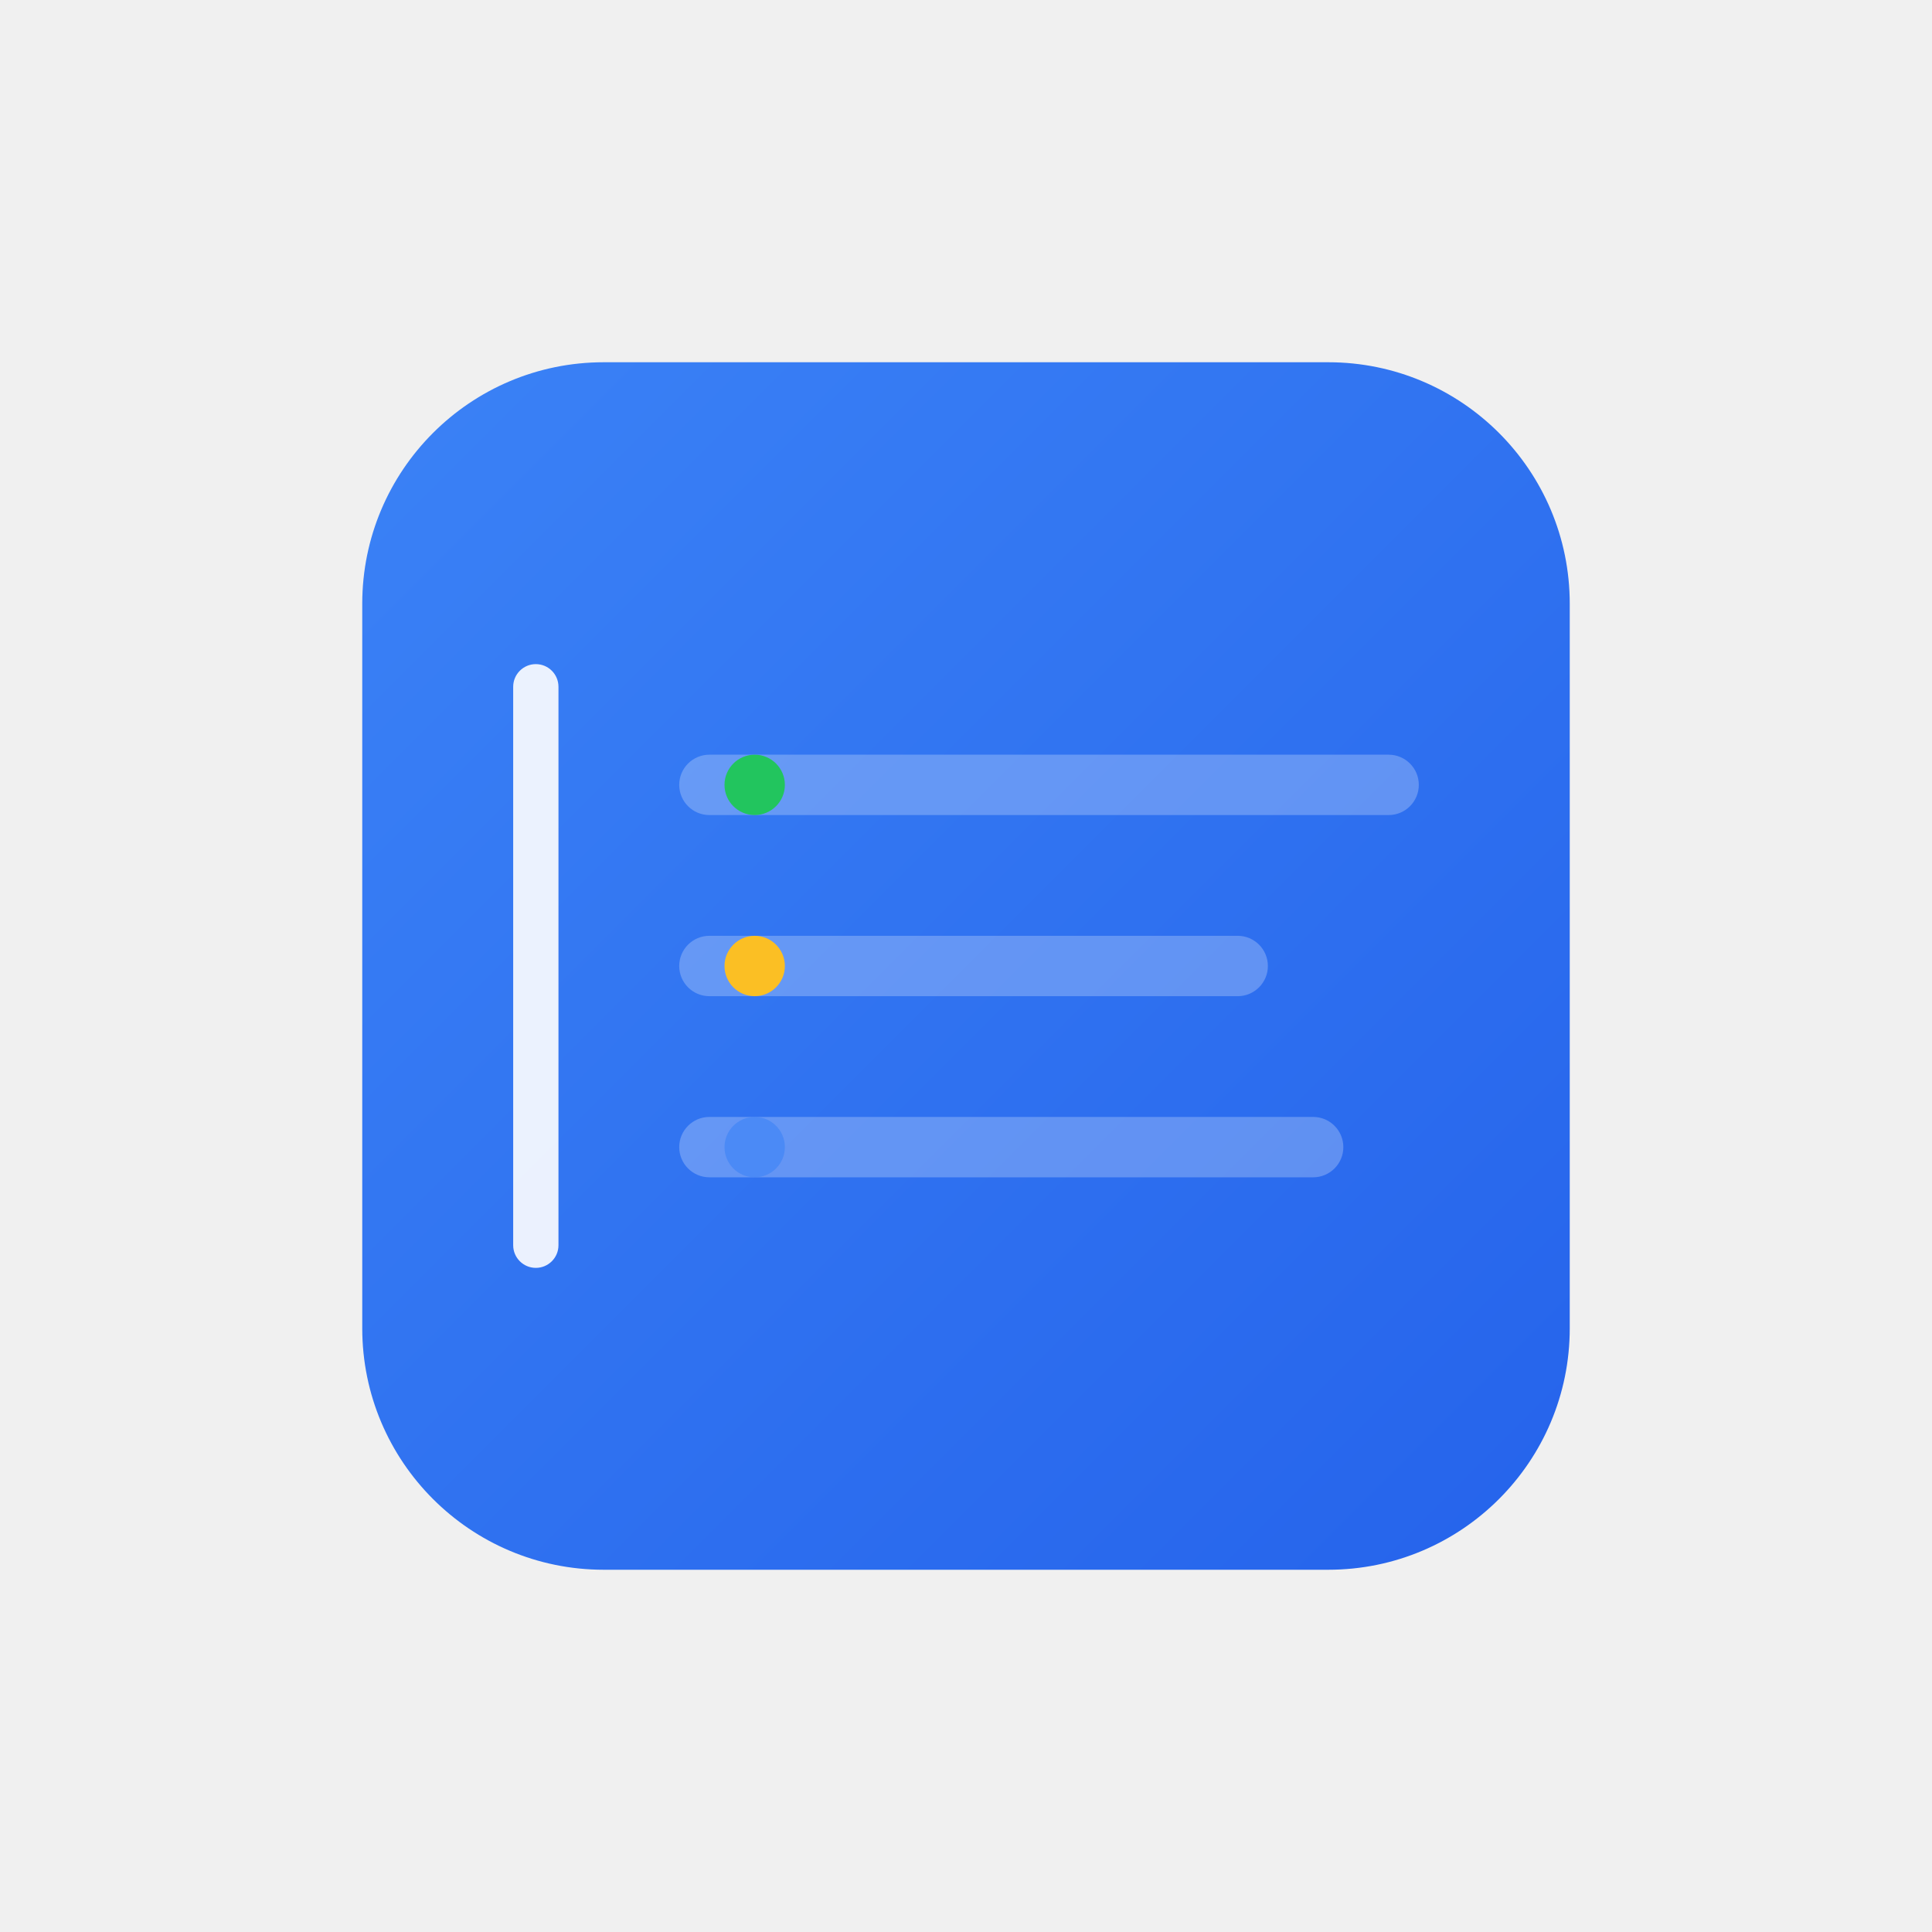
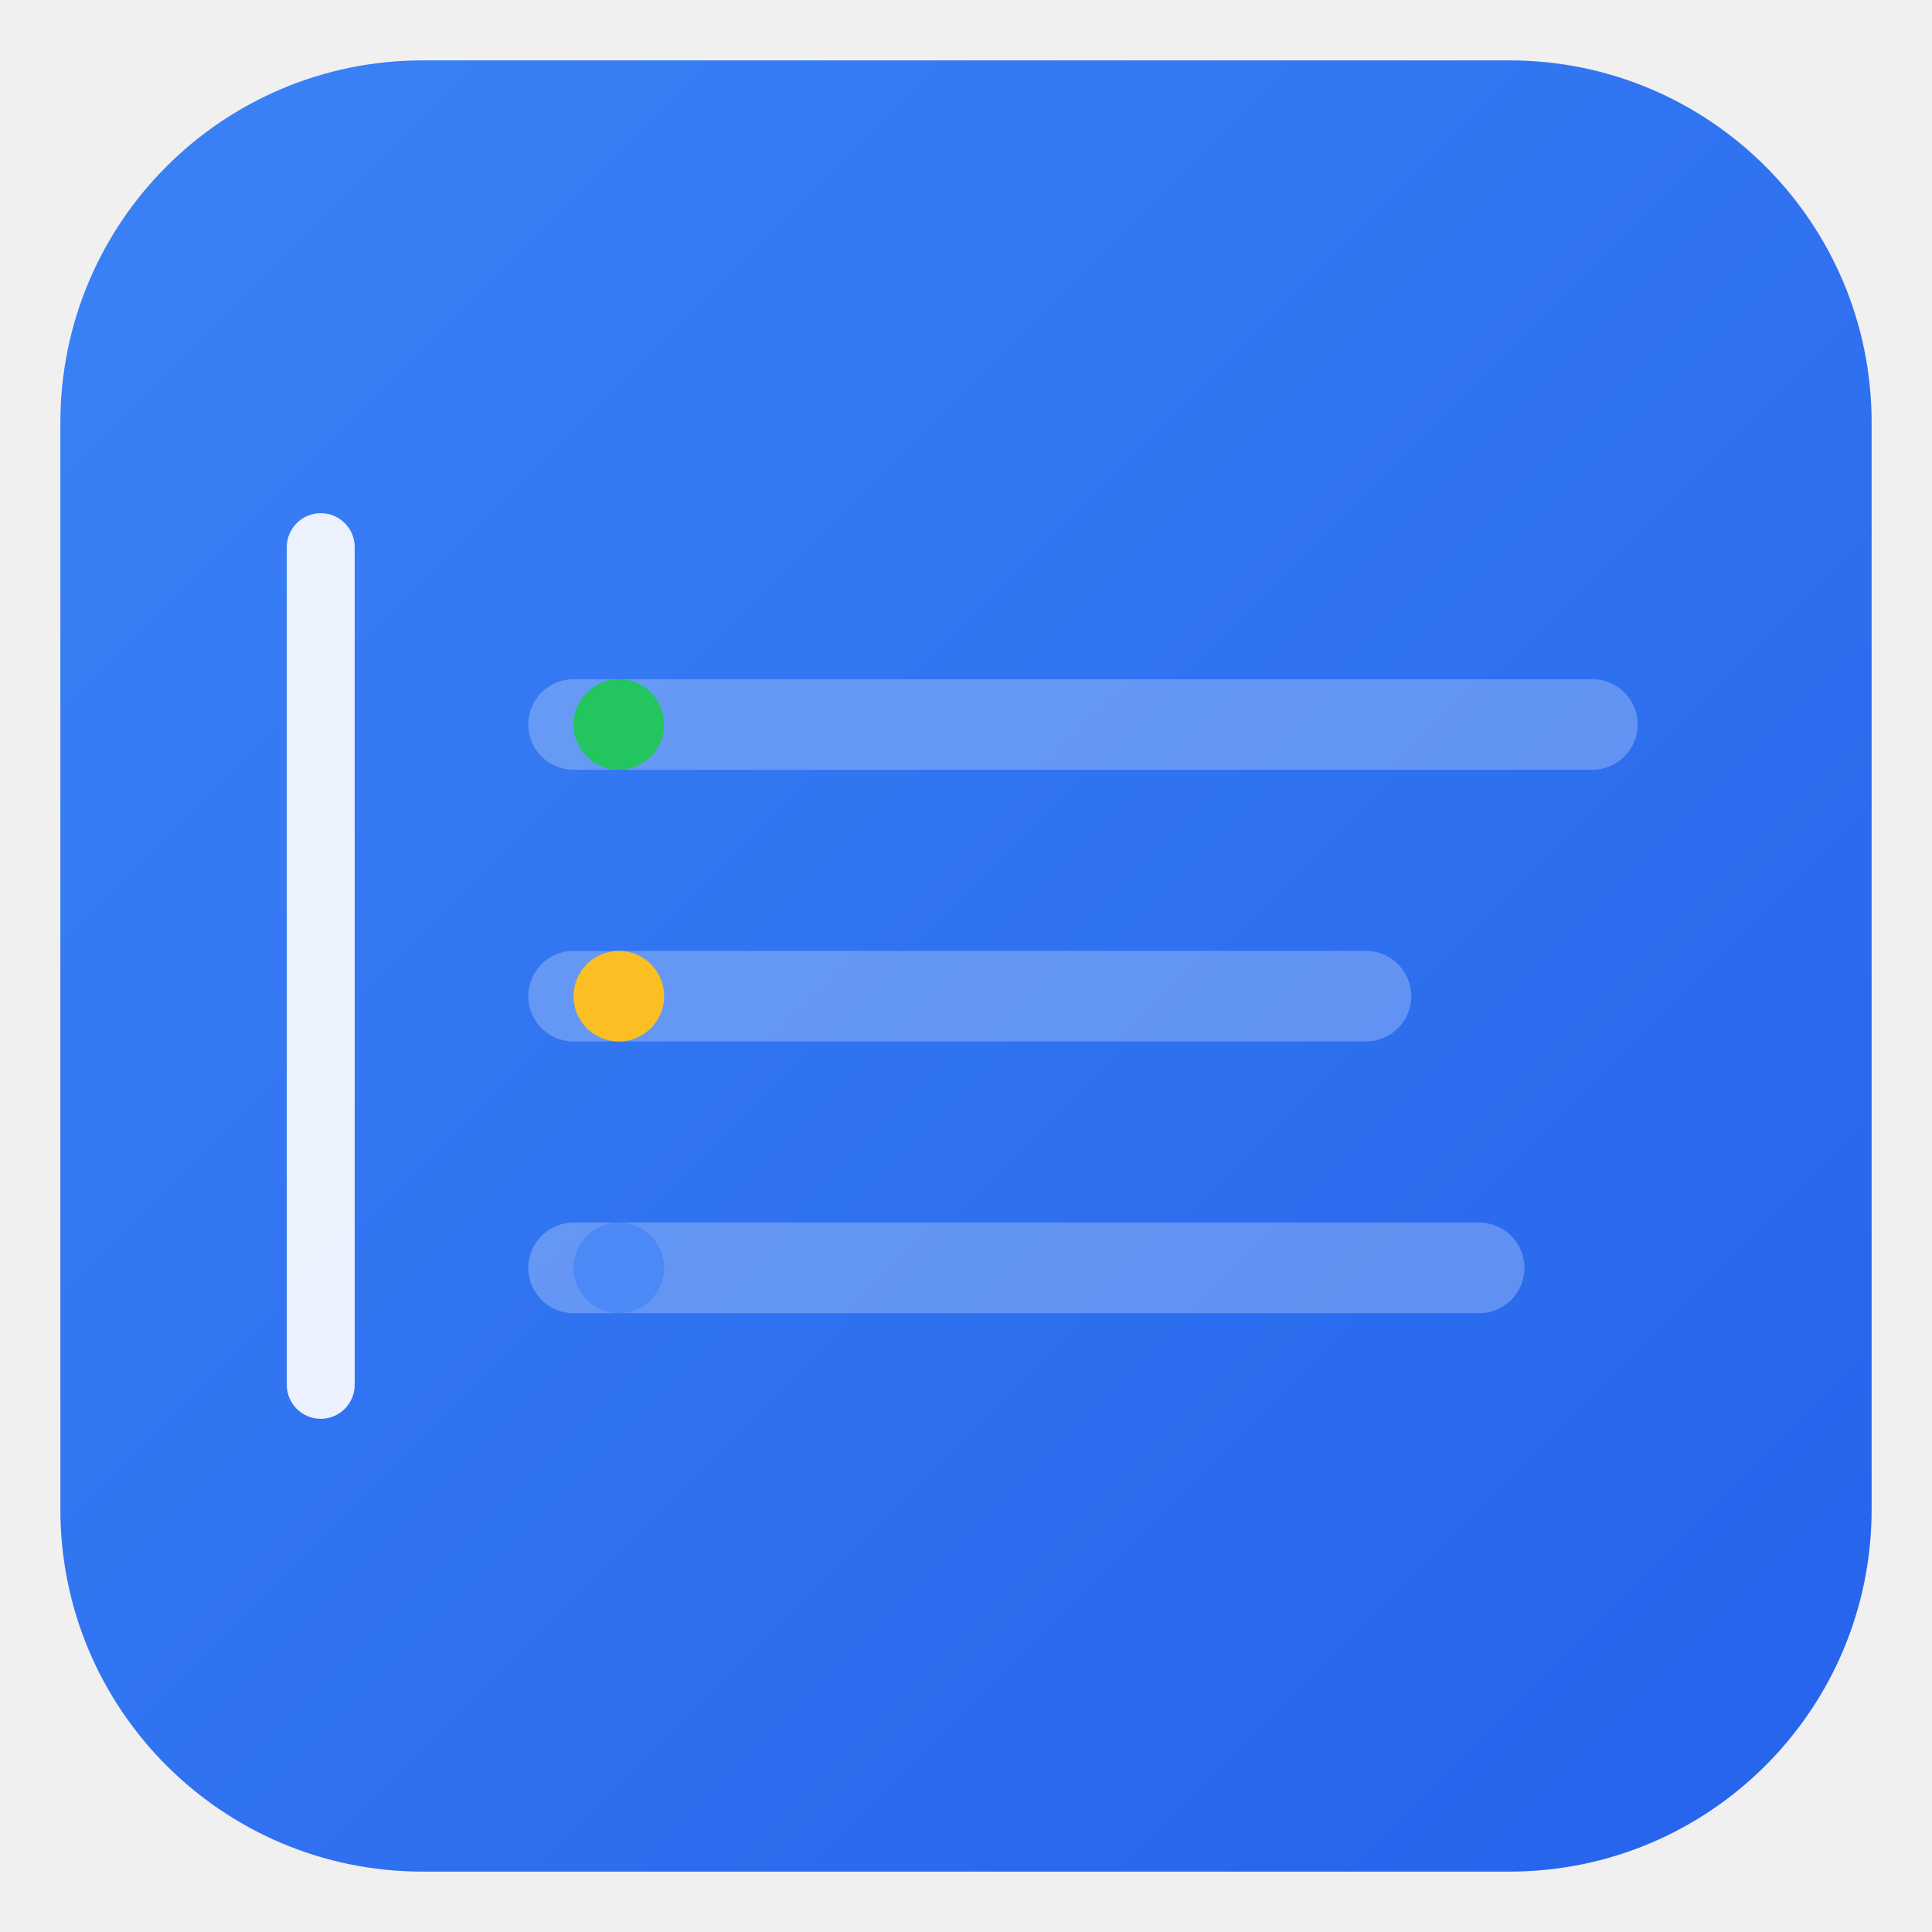
<svg xmlns="http://www.w3.org/2000/svg" width="256" height="256" viewBox="0 0 256 256">
  <defs>
    <linearGradient id="blueGradient" x1="0%" y1="0%" x2="100%" y2="100%">
      <stop offset="0%" style="stop-color:#3b82f6;stop-opacity:1" />
      <stop offset="100%" style="stop-color:#2563eb;stop-opacity:1" />
    </linearGradient>
  </defs>
-   <rect x="48" y="48" width="160" height="160" rx="32" fill="url(#blueGradient)" />
-   <rect x="68" y="88" width="6" height="80" rx="3" fill="white" opacity="0.9" />
-   <rect x="90" y="100" width="98" height="8" rx="4" fill="white" opacity="0.25" />
-   <rect x="90" y="124" width="78" height="8" rx="4" fill="white" opacity="0.25" />
-   <rect x="90" y="148" width="88" height="8" rx="4" fill="white" opacity="0.25" />
-   <circle cx="100" cy="104" r="4" fill="#22c55e" />
-   <circle cx="100" cy="128" r="4" fill="#fbbf24" />
-   <circle cx="100" cy="152" r="4" fill="#3b82f6" opacity="0.6" />
+   <rect x="8" y="8" width="240" height="240" rx="48" fill="url(#blueGradient)" />
+   <rect x="38" y="68" width="9" height="120" rx="4.5" fill="white" opacity="0.9" />
+   <rect x="70" y="90" width="147" height="12" rx="6" fill="white" opacity="0.25" />
+   <rect x="70" y="126" width="117" height="12" rx="6" fill="white" opacity="0.25" />
+   <rect x="70" y="162" width="132" height="12" rx="6" fill="white" opacity="0.25" />
+   <circle cx="82" cy="96" r="6" fill="#22c55e" />
+   <circle cx="82" cy="132" r="6" fill="#fbbf24" />
+   <circle cx="82" cy="168" r="6" fill="#3b82f6" opacity="0.6" />
</svg>
